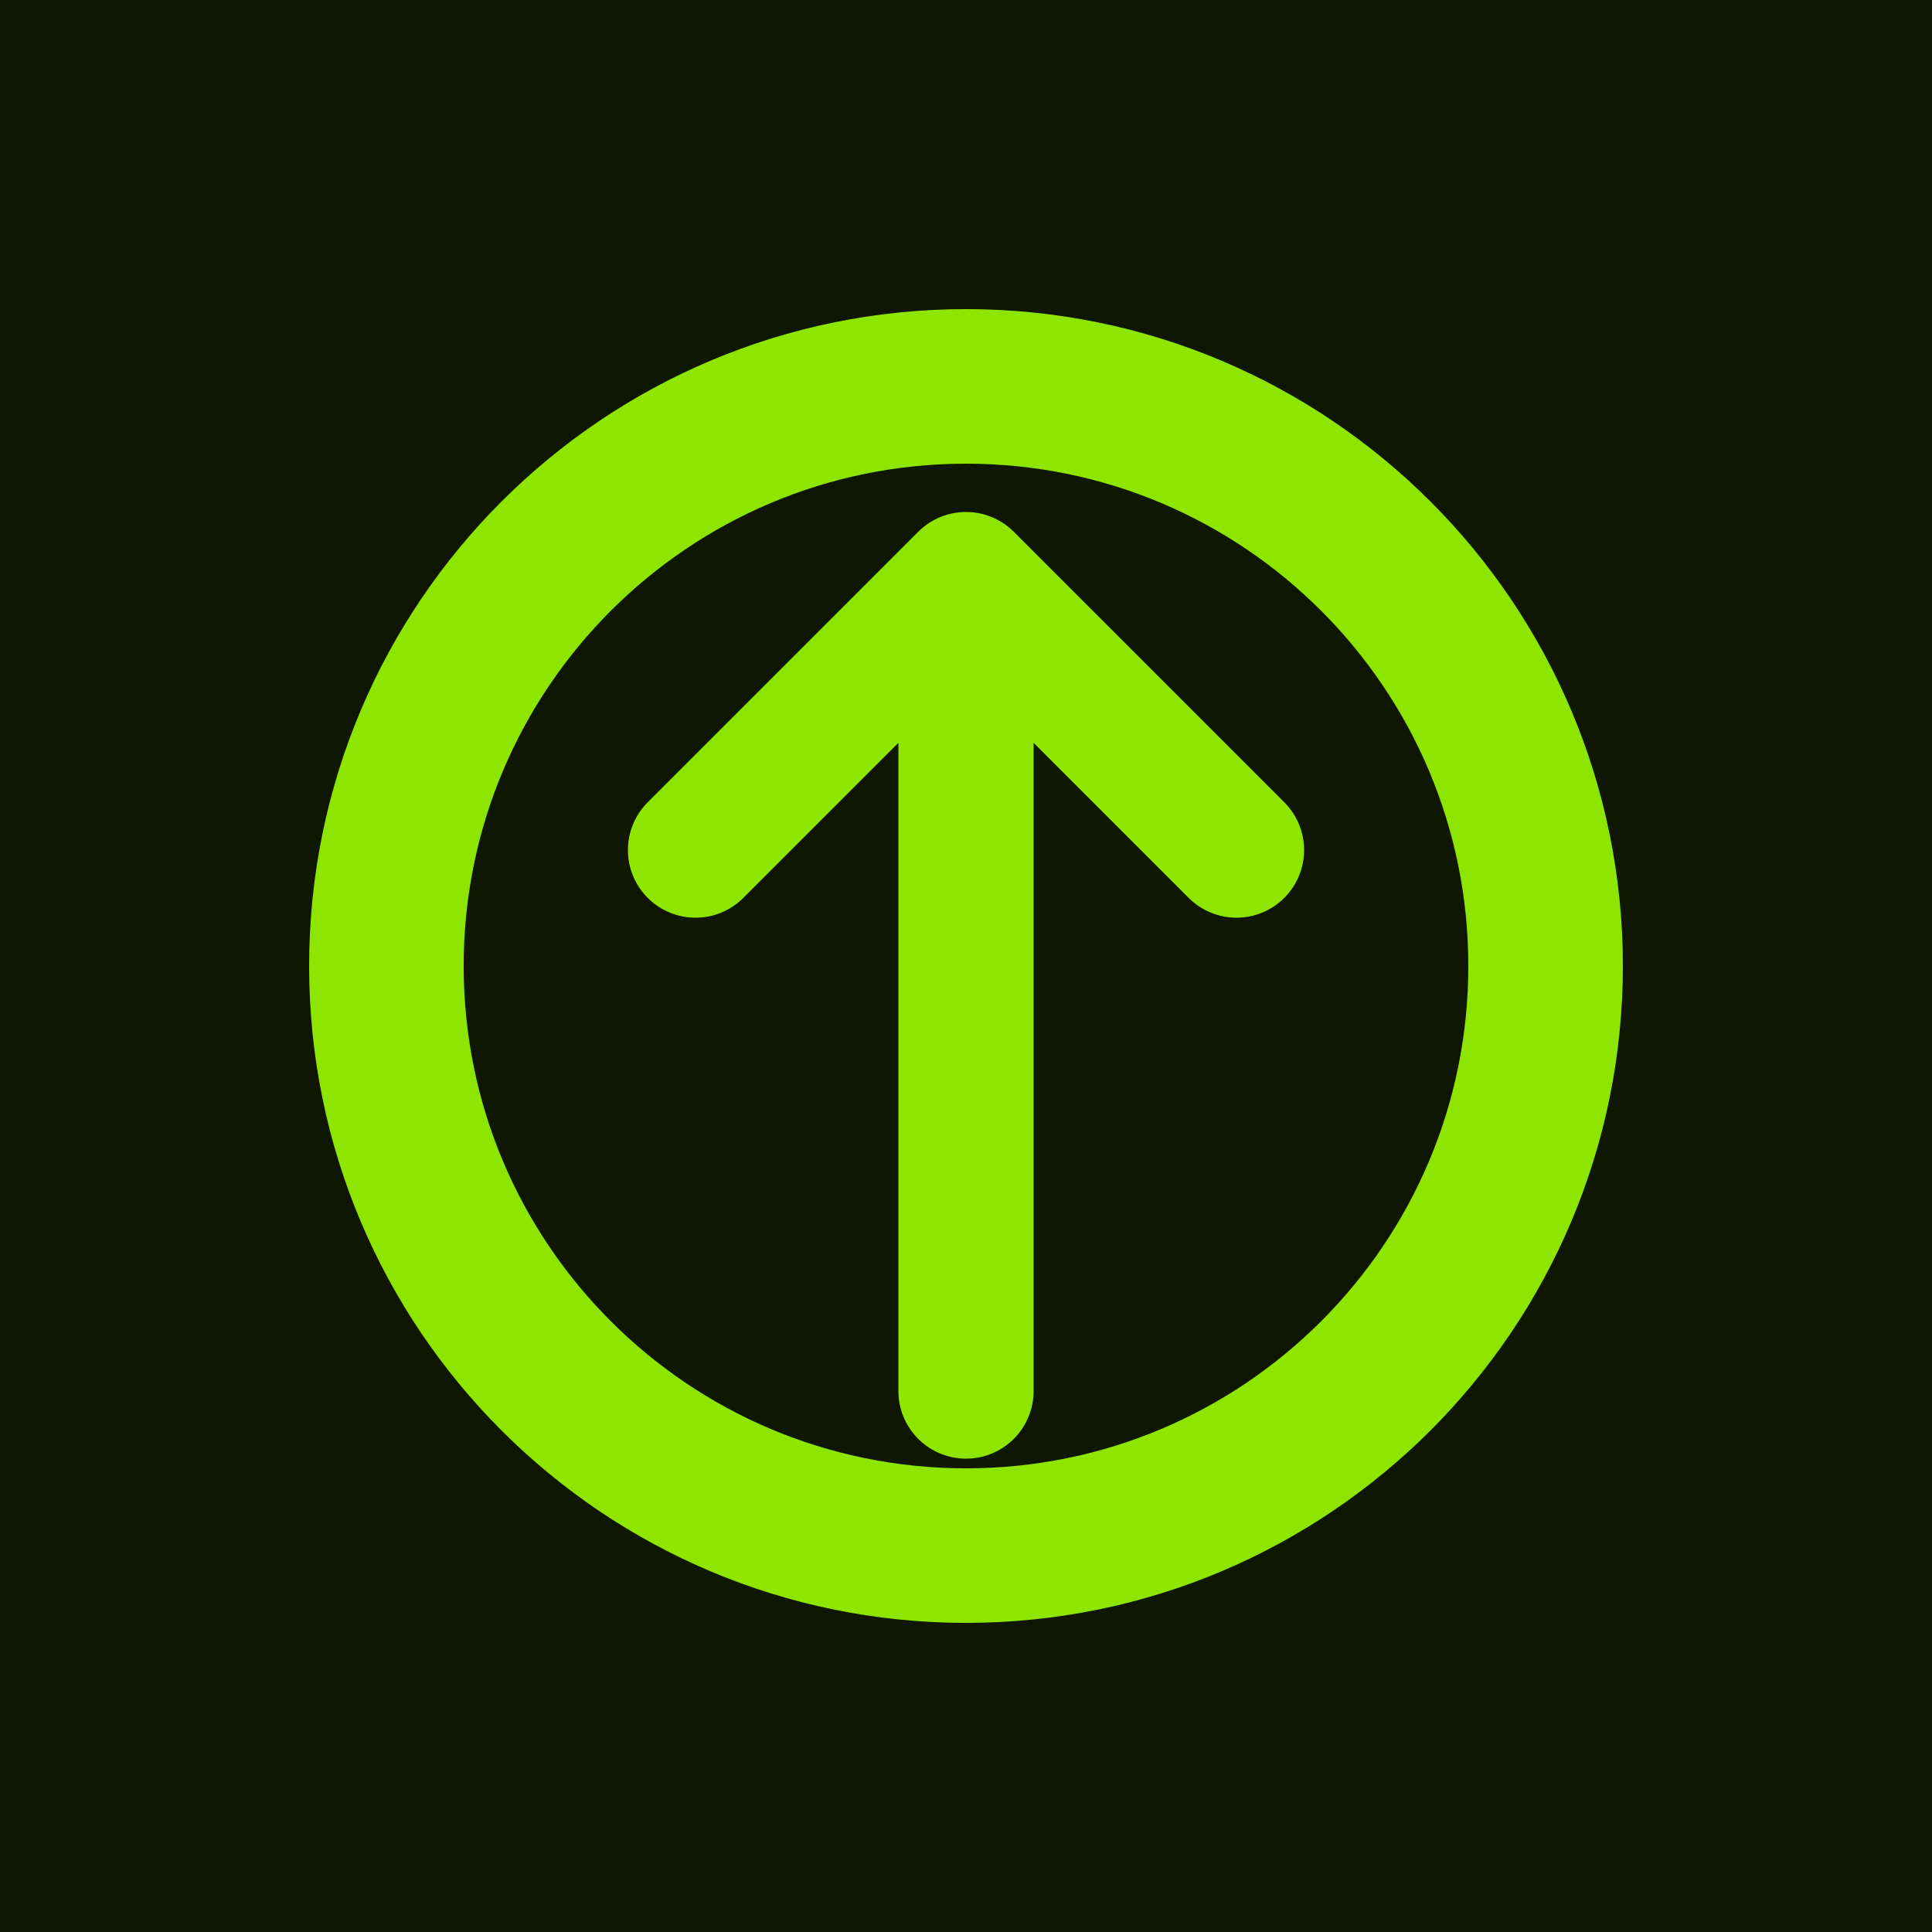
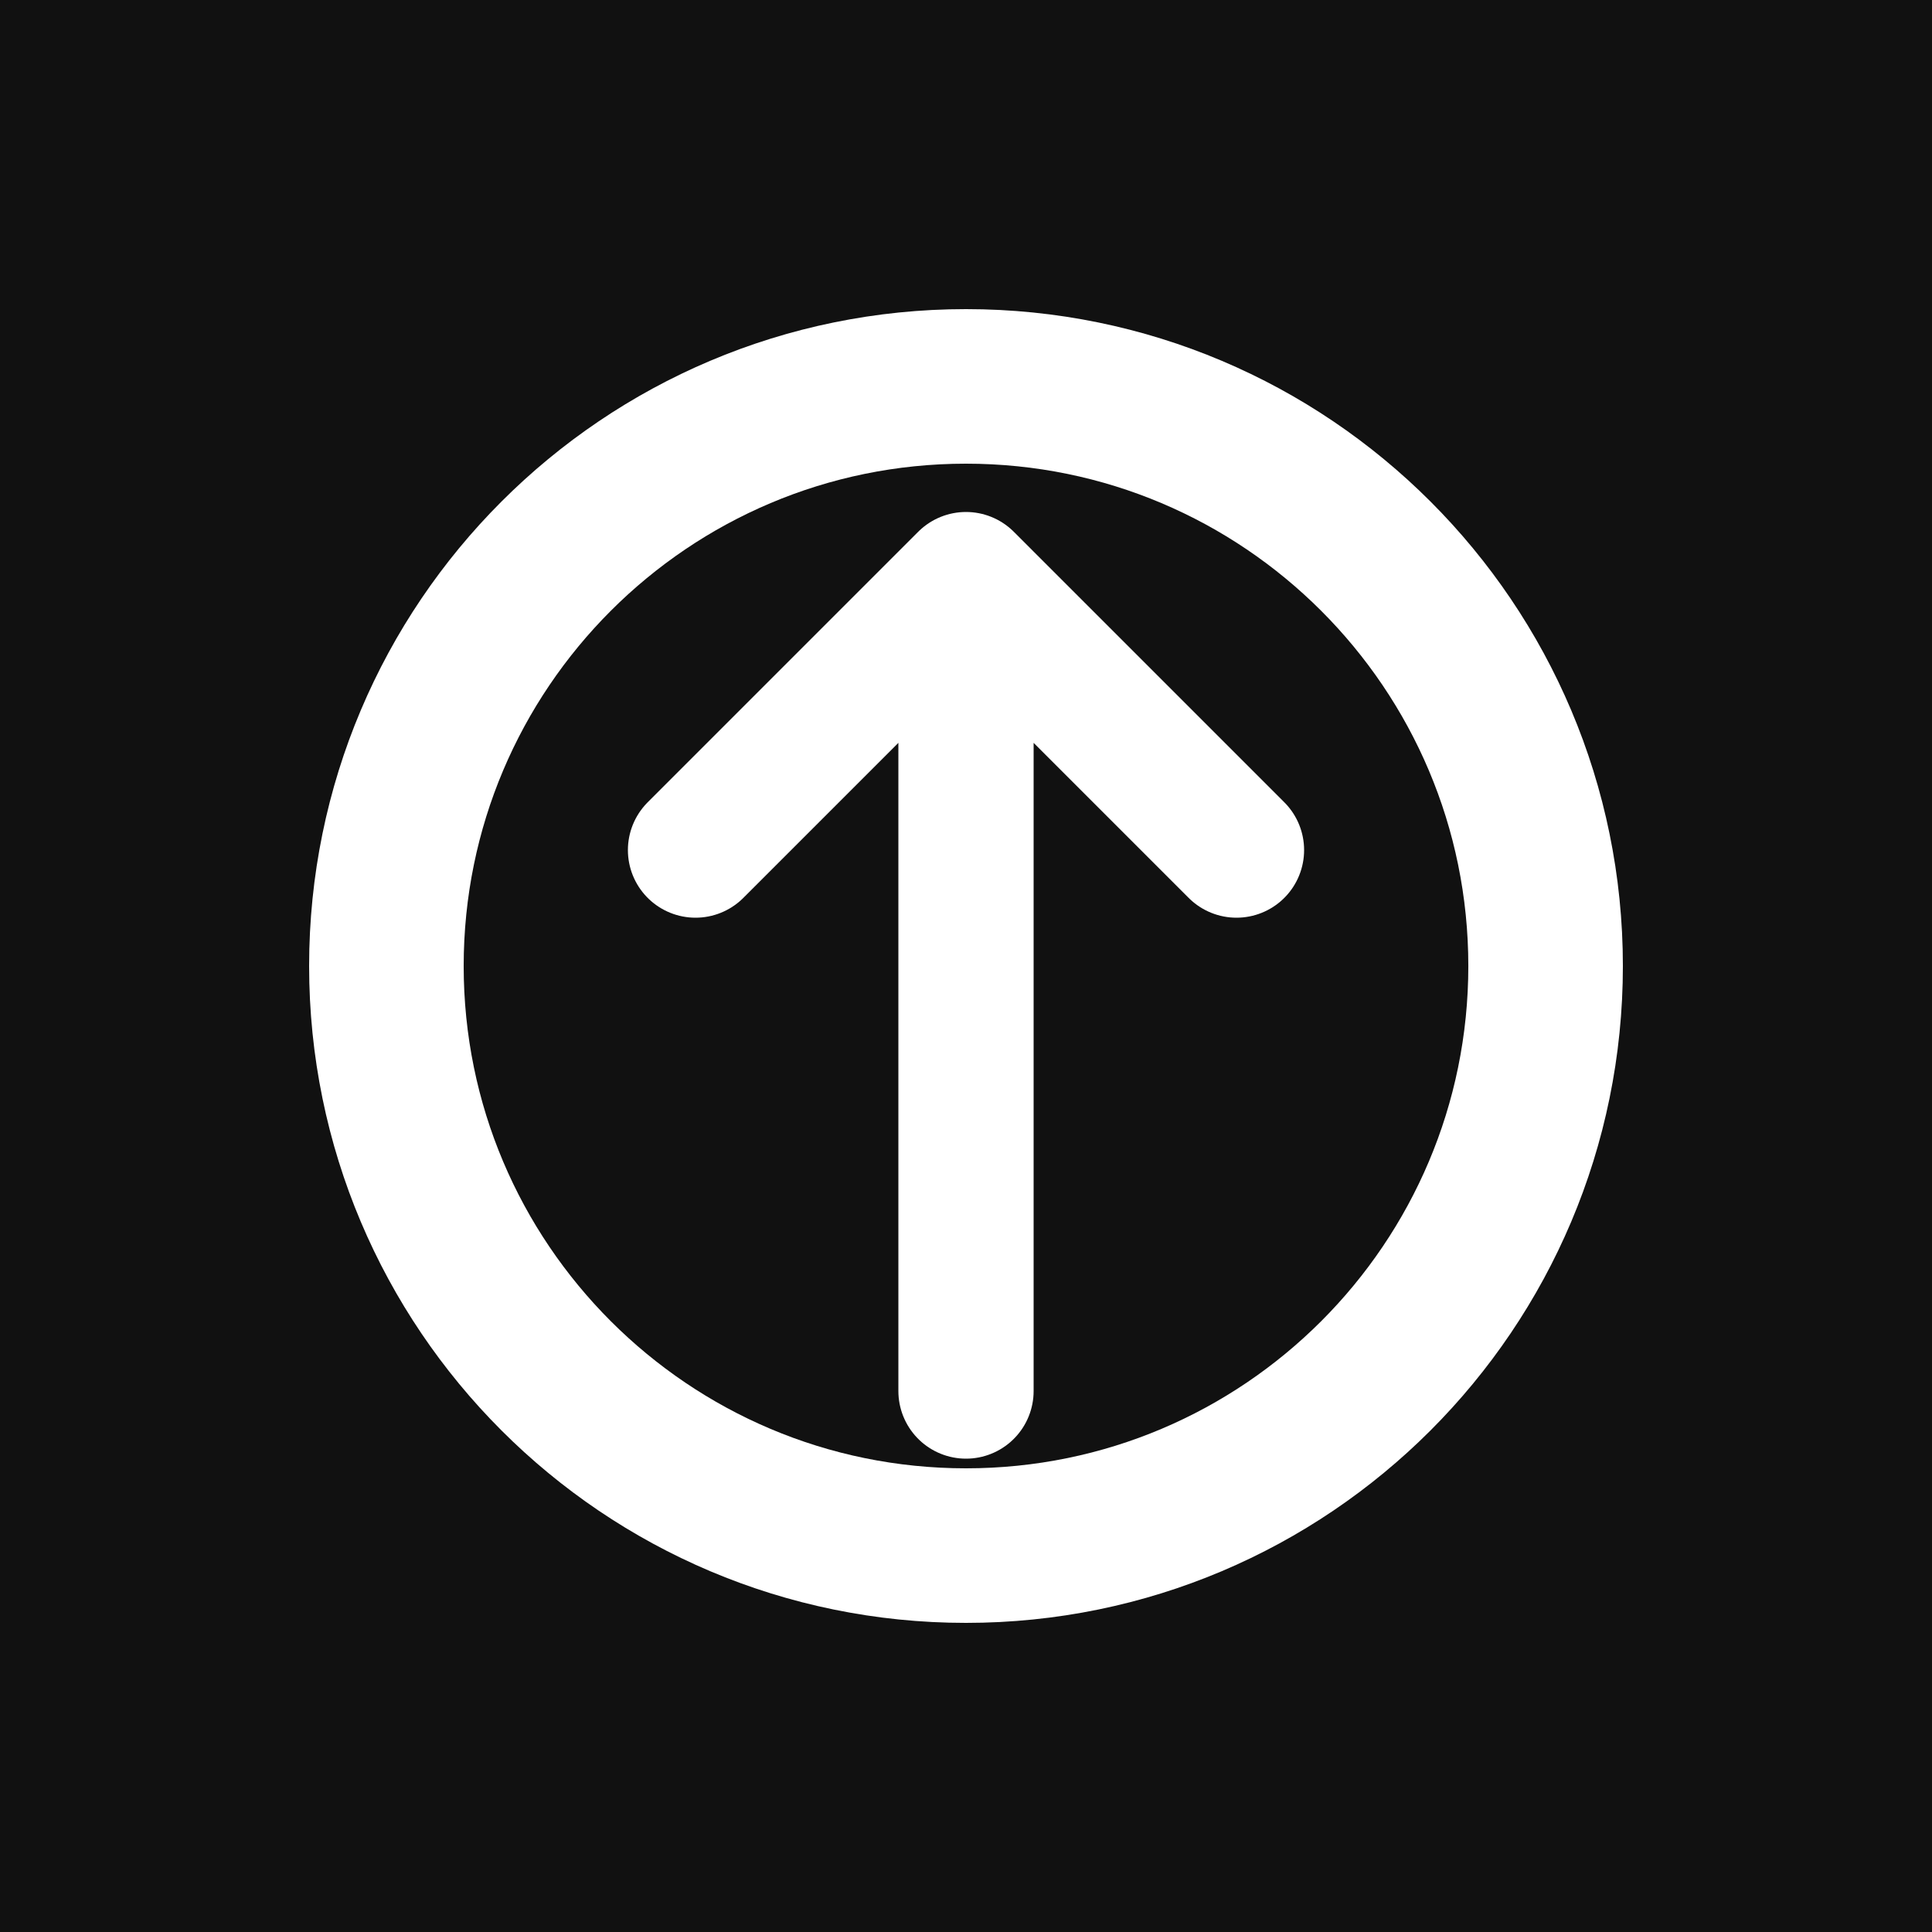
<svg xmlns="http://www.w3.org/2000/svg" viewBox="0 0 100 100">
-   <rect width="100" height="100" fill="#0F1702" />
-   <circle cx="50" cy="50" r="30" fill="none" stroke="#8EE600" stroke-width="8" />
-   <path d="M50 72V32M36 44l14-14 14 14" fill="none" stroke="#8EE600" stroke-width="7" stroke-linecap="round" stroke-linejoin="round" />
+   <rect width="100" height="100" fill="#111" />
+   <circle cx="50" cy="50" r="30" fill="none" stroke="#fff" stroke-width="8" />
+   <path d="M50 72V32M36 44l14-14 14 14" fill="none" stroke="#fff" stroke-width="7" stroke-linecap="round" stroke-linejoin="round" />
</svg>
